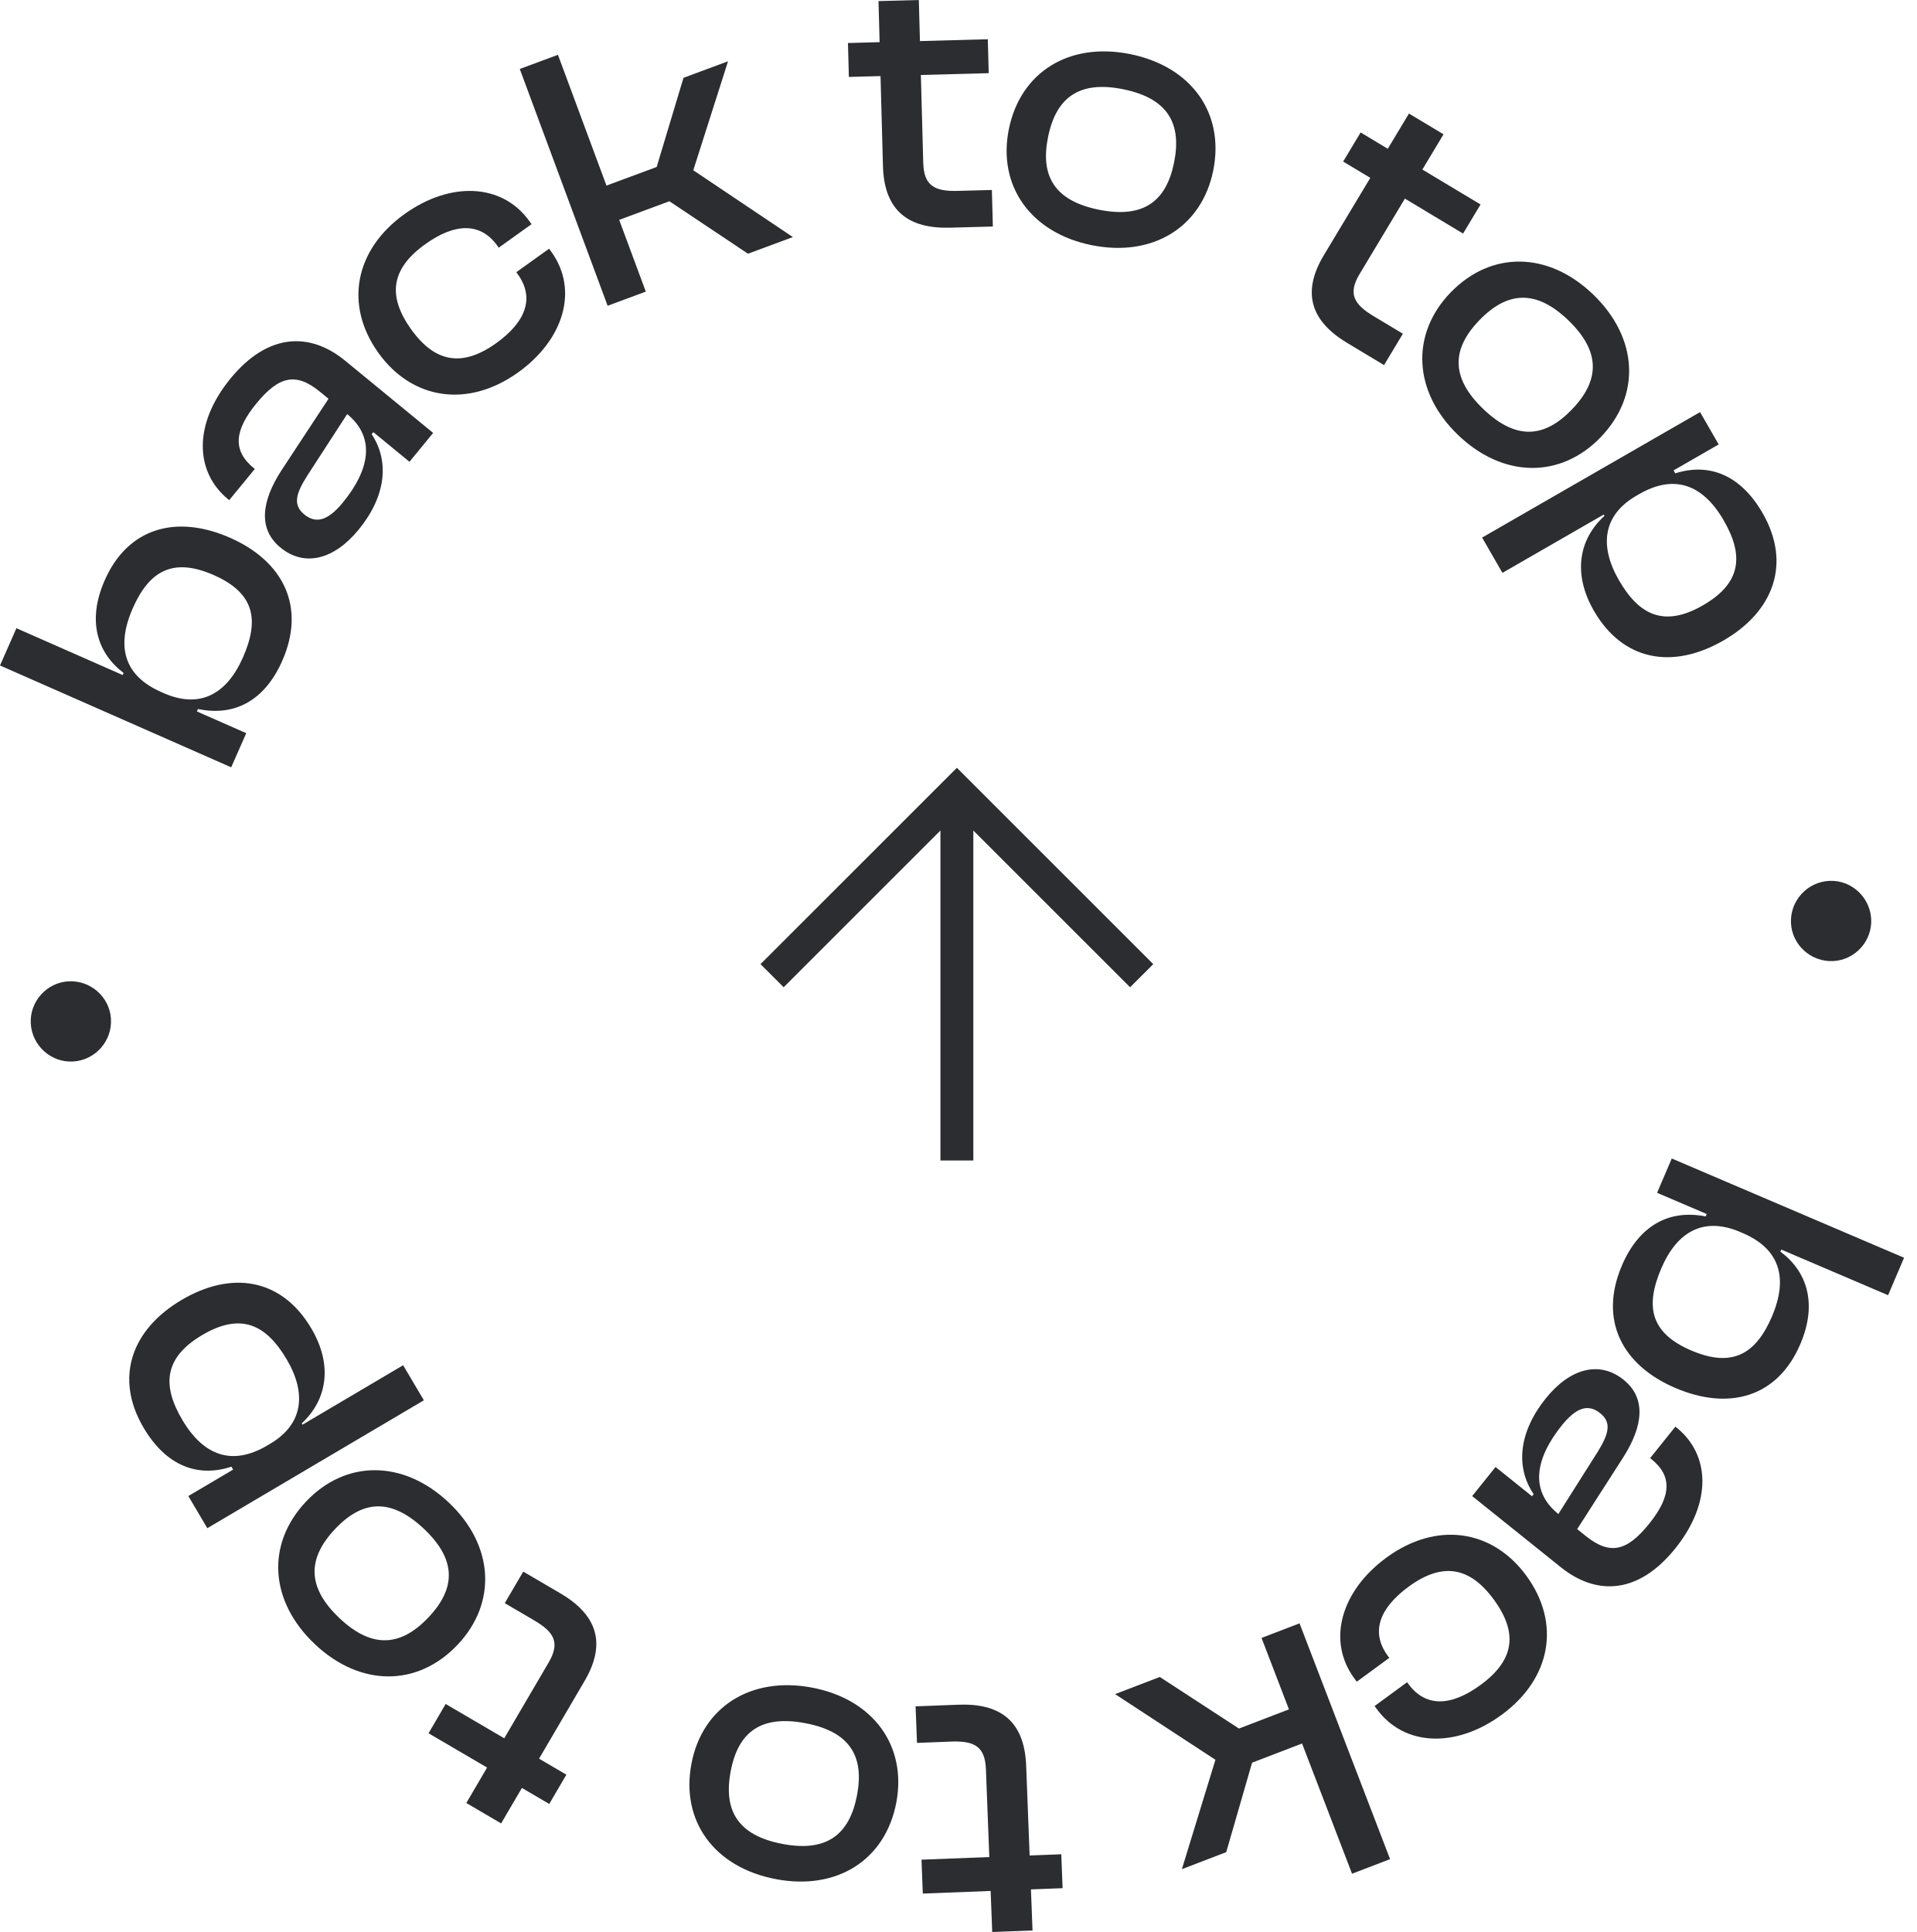
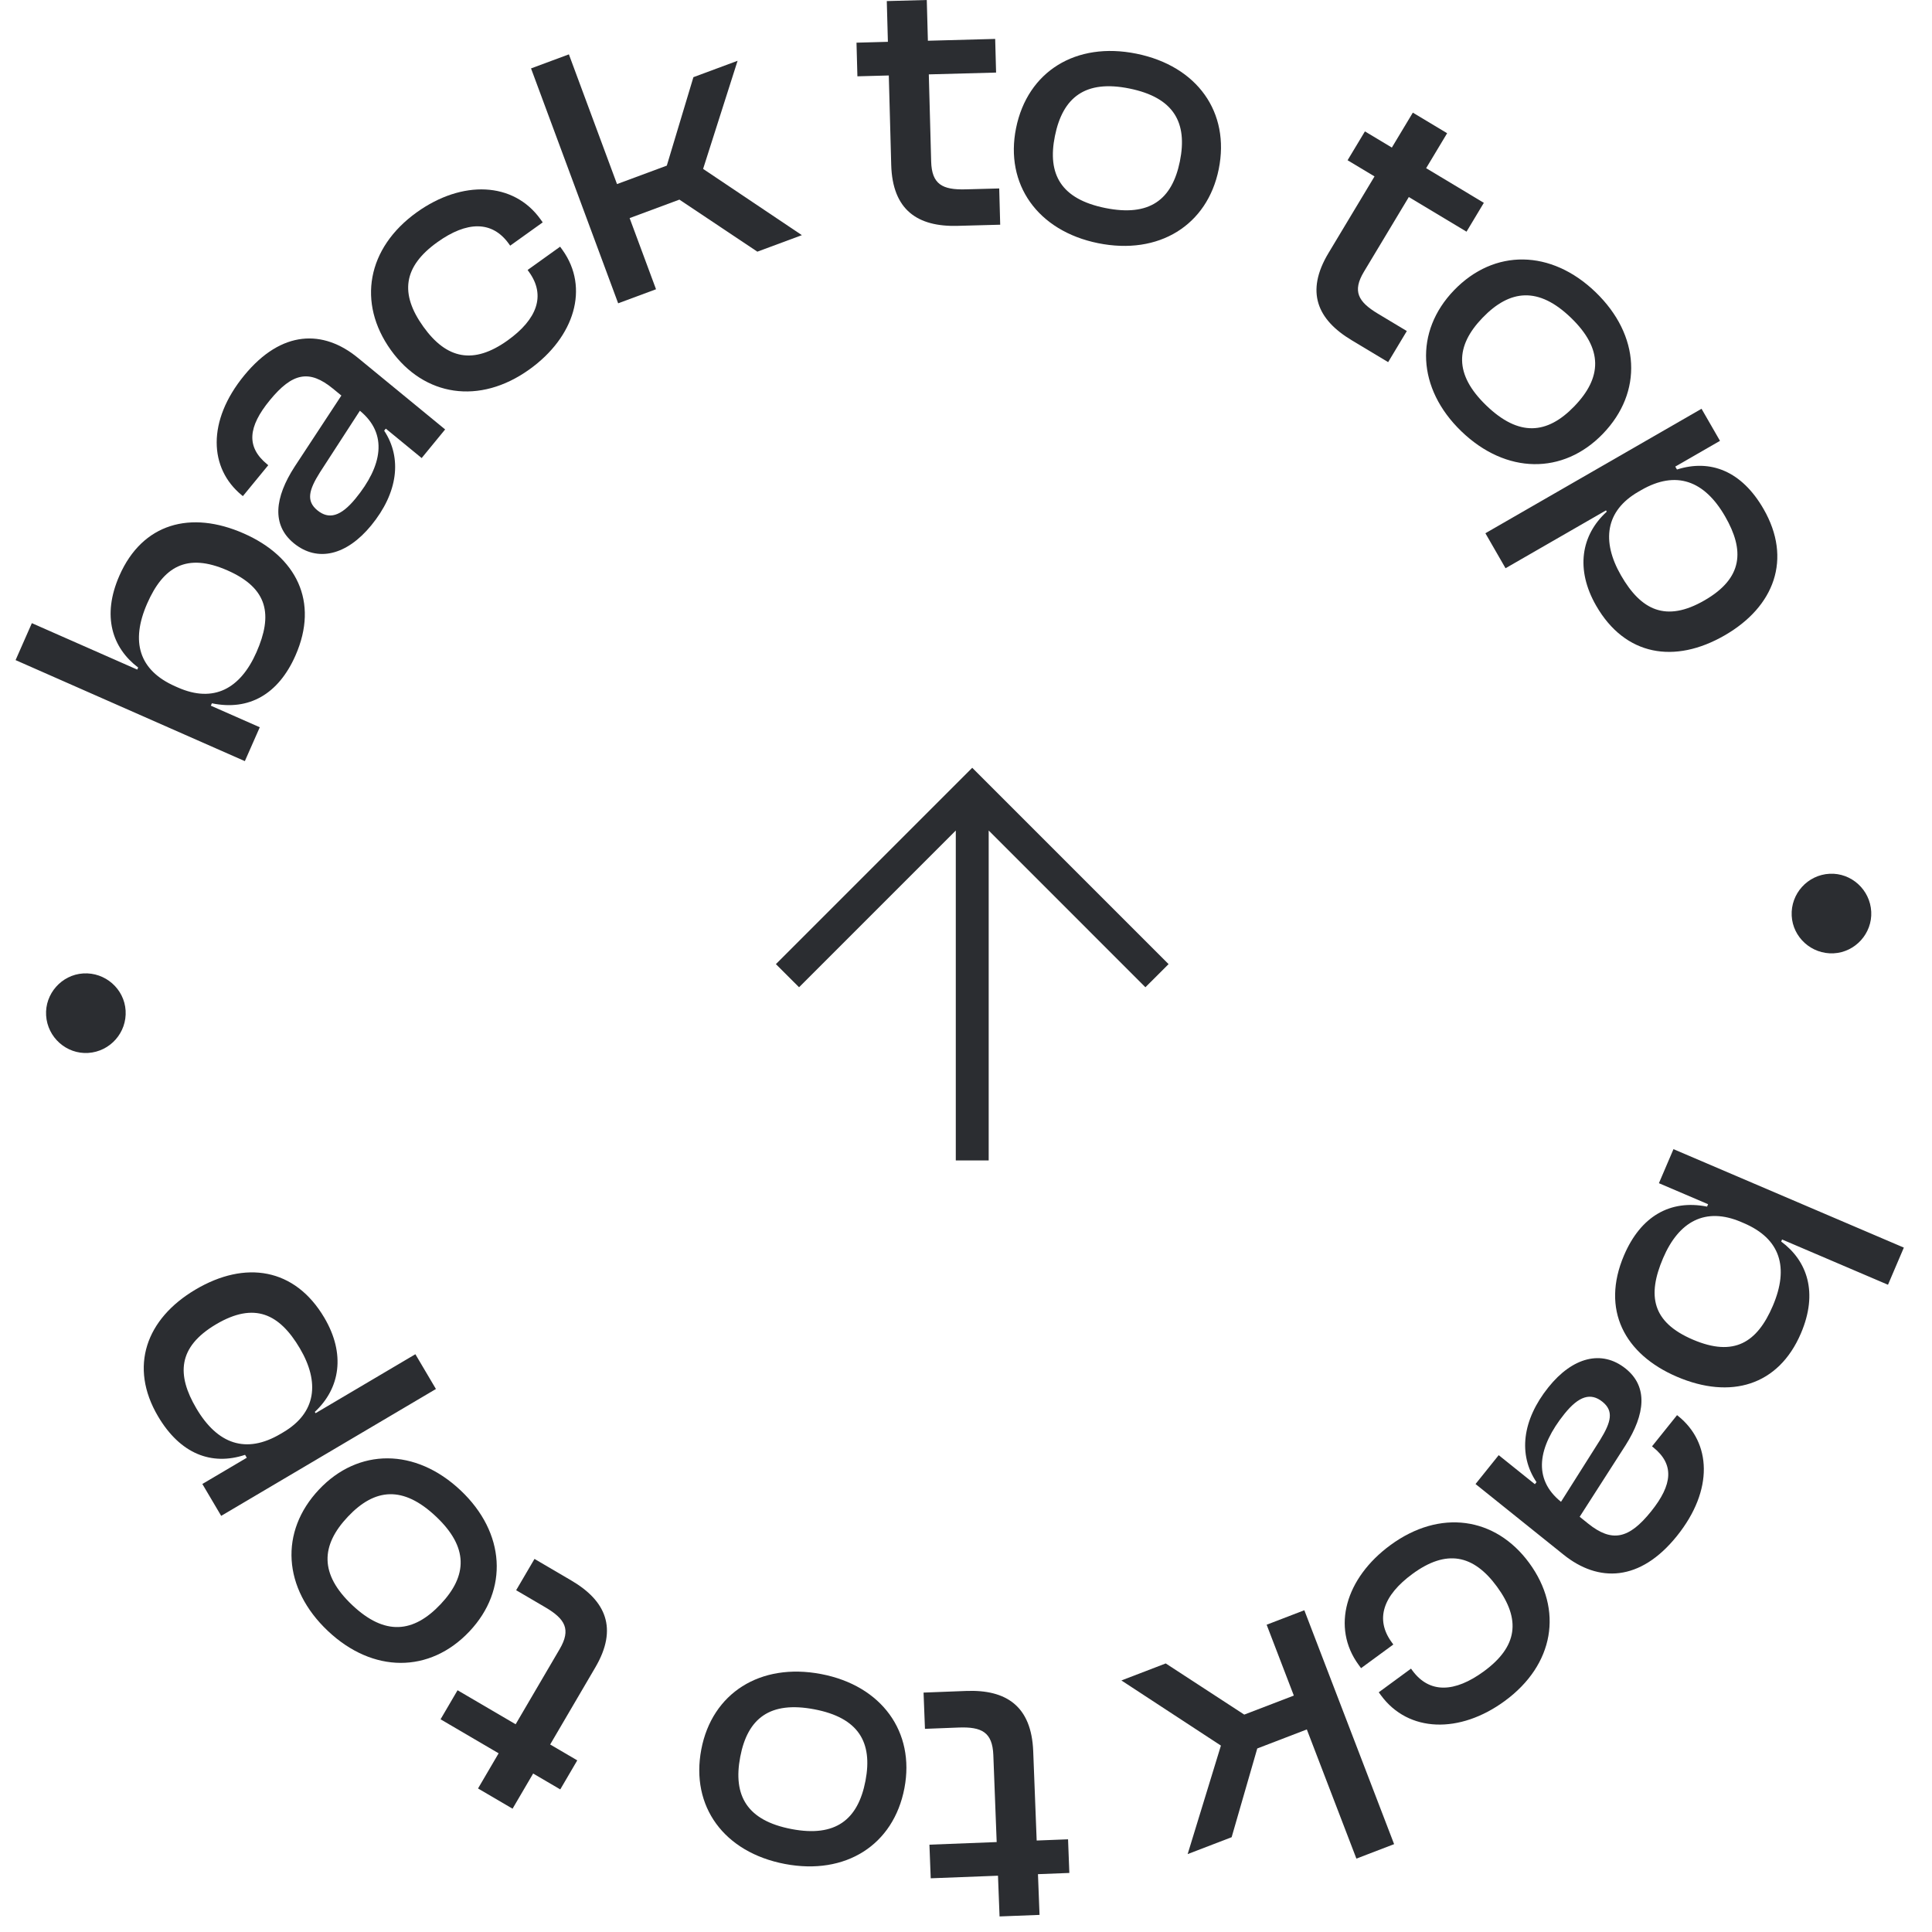
- <svg xmlns="http://www.w3.org/2000/svg" width="122" height="123" viewBox="0 0 122 123" fill="none">
-   <path d="M105.473 75.94L106.407 73.755L121.193 80.074L120.175 82.458L113.377 79.553L113.321 79.685C114.986 80.919 115.71 82.951 114.587 85.577C113.144 88.954 110.057 89.826 106.636 88.365C103.26 86.921 101.744 84.055 103.234 80.568C104.3 78.075 106.18 76.973 108.563 77.443L108.629 77.289L105.473 75.94ZM110.751 78.43C108.456 77.45 106.749 78.39 105.74 80.752C104.712 83.157 105.029 84.859 107.655 85.981C110.303 87.113 111.783 86.153 112.783 83.814C113.839 81.342 113.267 79.506 110.928 78.506L110.751 78.43Z" fill="#2B2D31" />
-   <path d="M98.383 89.034C99.93 87.106 101.805 86.61 103.34 87.842C104.781 88.999 104.599 90.76 103.332 92.76L100.387 97.35L100.929 97.786C102.464 99.018 103.548 98.779 104.975 97.001C106.357 95.279 106.471 93.986 105.105 92.89L105.03 92.83L106.637 90.827L106.712 90.887C108.827 92.585 109.006 95.621 106.633 98.578C104.259 101.535 101.583 101.573 99.356 99.785L93.703 95.248L95.19 93.395L97.511 95.258L97.616 95.127C96.435 93.379 96.686 91.149 98.383 89.034ZM101.849 89.969C101.1 89.368 100.339 89.588 99.407 90.748C97.71 92.863 97.354 94.917 99.189 96.389L101.706 92.408C102.416 91.255 102.579 90.554 101.849 89.969Z" fill="#2B2D31" />
-   <path d="M88.243 99.166C91.417 96.839 94.978 97.354 97.149 100.315C99.348 103.315 98.753 106.847 95.578 109.174C92.694 111.288 89.392 111.208 87.633 108.808L87.491 108.615L89.562 107.096L89.647 107.213C90.74 108.703 92.363 108.644 94.241 107.268C96.409 105.679 96.624 103.943 95.078 101.833C93.56 99.762 91.826 99.426 89.658 101.015C87.78 102.392 87.235 103.922 88.328 105.412L88.427 105.548L86.356 107.066L86.2 106.853C84.441 104.453 85.359 101.28 88.243 99.166Z" fill="#2B2D31" />
-   <path d="M80.296 104.278L82.715 103.349L88.477 118.361L86.057 119.29L82.875 110.999L79.694 112.221L78.049 117.916L75.226 119L77.361 112.036L70.974 107.855L73.82 106.763L78.859 110.047L82.041 108.826L80.296 104.278Z" fill="#2B2D31" />
-   <path d="M58.276 108.634L61.01 108.529C63.576 108.43 65.202 109.496 65.314 112.398L65.536 118.129L67.55 118.051L67.633 120.21L65.619 120.288L65.72 122.902L63.154 123.001L63.053 120.387L58.736 120.553L58.653 118.395L62.969 118.228L62.754 112.641C62.697 111.178 62.011 110.82 60.524 110.877L58.366 110.961L58.276 108.634Z" fill="#2B2D31" />
-   <path d="M51.701 107.444C55.591 108.186 57.736 111.161 57.048 114.768C56.351 118.422 53.266 120.375 49.376 119.633C45.463 118.886 43.314 115.935 44.011 112.281C44.699 108.674 47.788 106.698 51.701 107.444ZM51.269 109.708C48.417 109.164 46.982 110.282 46.51 112.758C46.033 115.257 46.951 116.849 49.803 117.393C52.632 117.933 54.072 116.79 54.549 114.291C55.021 111.816 54.098 110.247 51.269 109.708Z" fill="#2B2D31" />
-   <path d="M33.305 100.055L35.665 101.438C37.881 102.736 38.678 104.51 37.21 107.016L34.311 111.965L36.05 112.984L34.959 114.848L33.219 113.829L31.897 116.086L29.681 114.788L31.003 112.531L27.276 110.348L28.367 108.484L32.095 110.667L34.921 105.842C35.661 104.579 35.276 103.908 33.992 103.156L32.128 102.064L33.305 100.055Z" fill="#2B2D31" />
-   <path d="M28.563 95.656C31.443 98.374 31.651 102.035 29.131 104.706C26.578 107.411 22.928 107.399 20.047 104.681C17.15 101.947 16.925 98.303 19.478 95.598C21.998 92.927 25.665 92.922 28.563 95.656ZM26.982 97.332C24.869 95.339 23.058 95.51 21.328 97.344C19.582 99.194 19.5 101.03 21.612 103.023C23.707 104.999 25.535 104.81 27.281 102.96C29.01 101.127 29.076 99.308 26.982 97.332Z" fill="#2B2D31" />
-   <path d="M25.66 86.917L26.979 89.149L13.196 97.291L11.987 95.245L14.839 93.561L14.729 93.375C12.584 94.085 10.572 93.322 9.144 90.904C7.264 87.722 8.372 84.642 11.554 82.763C14.736 80.883 17.923 81.37 19.815 84.572C21.182 86.887 20.842 89.095 19.206 90.619L19.255 90.701L25.66 86.917ZM17.188 91.922C19.296 90.677 19.535 88.724 18.242 86.533C16.935 84.322 15.331 83.542 12.872 84.994C10.393 86.459 10.335 88.249 11.605 90.398C12.96 92.692 14.791 93.338 17.002 92.032L17.188 91.922Z" fill="#2B2D31" />
-   <path d="M1.96 65.174C1.874 63.784 2.953 62.563 4.342 62.477C5.756 62.39 6.976 63.469 7.062 64.858C7.15 66.272 6.071 67.492 4.658 67.58C3.268 67.666 2.047 66.587 1.96 65.174Z" fill="#2B2D31" />
-   <path d="M15.673 46.677L14.715 48.851L0 42.367L1.045 39.995L7.81 42.976L7.868 42.844C6.216 41.592 5.515 39.552 6.667 36.938C8.148 33.578 11.245 32.74 14.649 34.24C18.009 35.721 19.493 38.604 17.963 42.074C16.87 44.556 14.977 45.636 12.6 45.139L12.532 45.293L15.673 46.677ZM10.423 44.128C12.707 45.134 14.425 44.212 15.46 41.862C16.515 39.469 16.217 37.764 13.604 36.612C10.968 35.451 9.478 36.394 8.452 38.721C7.368 41.181 7.919 43.024 10.247 44.05L10.423 44.128Z" fill="#2B2D31" />
-   <path d="M22.823 33.725C21.255 35.636 19.375 36.111 17.853 34.862C16.425 33.69 16.627 31.931 17.915 29.945L20.91 25.387L20.372 24.946C18.851 23.697 17.765 23.923 16.319 25.686C14.918 27.393 14.789 28.684 16.144 29.796L16.218 29.857L14.589 31.842L14.514 31.781C12.418 30.06 12.272 27.022 14.678 24.091C17.084 21.16 19.76 21.152 21.968 22.964L27.57 27.562L26.063 29.399L23.763 27.511L23.656 27.64C24.819 29.402 24.544 31.629 22.823 33.725ZM19.368 32.752C20.11 33.361 20.873 33.15 21.817 32C23.538 29.903 23.916 27.854 22.098 26.362L19.537 30.314C18.814 31.46 18.644 32.158 19.368 32.752Z" fill="#2B2D31" />
-   <path d="M32.977 23.711C29.778 26.003 26.223 25.45 24.084 22.465C21.918 19.441 22.552 15.916 25.752 13.624C28.659 11.542 31.96 11.657 33.693 14.077L33.833 14.272L31.745 15.767L31.661 15.65C30.585 14.148 28.961 14.189 27.069 15.545C24.883 17.11 24.648 18.843 26.172 20.969C27.667 23.057 29.398 23.412 31.583 21.847C33.475 20.491 34.037 18.967 32.961 17.465L32.863 17.328L34.95 15.833L35.104 16.047C36.837 18.467 35.885 21.629 32.977 23.711Z" fill="#2B2D31" />
-   <path d="M41.105 18.565L38.675 19.467L33.083 4.391L35.513 3.489L38.601 11.815L41.797 10.63L43.505 4.953L46.34 3.901L44.127 10.84L50.466 15.093L47.608 16.153L42.606 12.812L39.411 13.998L41.105 18.565Z" fill="#2B2D31" />
-   <path d="M63.195 14.422L60.46 14.496C57.893 14.565 56.279 13.48 56.2 10.578L56.045 4.844L54.03 4.898L53.972 2.739L55.987 2.684L55.916 0.069L58.483 0L58.554 2.615L62.873 2.498L62.931 4.658L58.613 4.774L58.764 10.364C58.803 11.828 59.485 12.193 60.973 12.153L63.132 12.095L63.195 14.422Z" fill="#2B2D31" />
-   <path d="M69.476 15.607C65.594 14.82 63.484 11.822 64.213 8.223C64.952 4.577 68.059 2.66 71.94 3.446C75.844 4.237 77.96 7.213 77.221 10.859C76.492 14.457 73.38 16.398 69.476 15.607ZM69.933 13.349C72.779 13.925 74.227 12.823 74.728 10.353C75.233 7.86 74.333 6.257 71.487 5.681C68.664 5.109 67.212 6.235 66.707 8.728C66.206 11.198 67.111 12.777 69.933 13.349Z" fill="#2B2D31" />
-   <path d="M88.094 23.243L85.749 21.834C83.547 20.512 82.77 18.729 84.266 16.24L87.219 11.323L85.491 10.285L86.604 8.433L88.332 9.471L89.679 7.229L91.88 8.551L90.533 10.794L94.236 13.018L93.124 14.87L89.421 12.645L86.541 17.439C85.787 18.694 86.166 19.369 87.441 20.135L89.293 21.247L88.094 23.243Z" fill="#2B2D31" />
-   <path d="M92.794 27.683C89.943 24.934 89.775 21.271 92.324 18.628C94.906 15.95 98.556 16.002 101.407 18.751C104.275 21.517 104.46 25.163 101.878 27.84C99.329 30.483 95.662 30.448 92.794 27.683ZM94.393 26.024C96.484 28.04 98.297 27.888 100.046 26.074C101.812 24.243 101.915 22.408 99.824 20.392C97.751 18.393 95.921 18.562 94.155 20.393C92.406 22.207 92.32 24.025 94.393 26.024Z" fill="#2B2D31" />
-   <path d="M95.629 36.471L94.336 34.225L108.208 26.236L109.393 28.294L106.523 29.947L106.631 30.135C108.784 29.449 110.787 30.234 112.189 32.667C114.033 35.87 112.892 38.937 109.689 40.781C106.486 42.626 103.305 42.104 101.448 38.88C100.107 36.551 100.471 34.347 102.124 32.841L102.077 32.758L95.629 36.471ZM104.156 31.56C102.035 32.782 101.774 34.733 103.043 36.937C104.325 39.162 105.92 39.961 108.395 38.535C110.891 37.098 110.968 35.309 109.722 33.146C108.393 30.837 106.569 30.171 104.343 31.452L104.156 31.56Z" fill="#2B2D31" />
-   <path d="M119.1 58.518C119.17 59.908 118.077 61.116 116.687 61.186C115.273 61.257 114.065 60.164 113.995 58.774C113.924 57.36 115.017 56.151 116.431 56.08C117.821 56.011 119.029 57.103 119.1 58.518Z" fill="#2B2D31" />
-   <mask id="mask0_12536_974" style="mask-type:alpha" maskUnits="userSpaceOnUse" x="40" y="41" width="41" height="41">
-     <rect x="40.905" y="41.381" width="40" height="40" fill="#D9D9D9" />
+ <svg xmlns="http://www.w3.org/2000/svg" width="124" height="124" viewBox="0 0 124 124" fill="none">
+   <g class="circle">
+     <path d="M106.473 75.94L107.407 73.755L122.193 80.074L121.175 82.458L114.377 79.553L114.321 79.685C115.986 80.919 116.71 82.951 115.587 85.577C114.144 88.954 111.057 89.826 107.636 88.365C104.26 86.921 102.744 84.055 104.234 80.568C105.3 78.075 107.18 76.973 109.563 77.443L109.629 77.289L106.473 75.94ZM111.751 78.43C109.456 77.45 107.749 78.39 106.74 80.752C105.712 83.157 106.029 84.859 108.655 85.981C111.303 87.113 112.783 86.153 113.783 83.814C114.839 81.342 114.267 79.506 111.928 78.506L111.751 78.43Z" fill="#2B2D31" />
+     <path d="M99.383 89.034C100.93 87.106 102.805 86.61 104.34 87.842C105.781 88.999 105.599 90.76 104.332 92.76L101.387 97.35L101.929 97.786C103.464 99.018 104.548 98.779 105.975 97.001C107.357 95.279 107.471 93.986 106.105 92.89L106.03 92.83L107.637 90.827L107.712 90.887C109.827 92.585 110.006 95.621 107.633 98.578C105.259 101.535 102.583 101.573 100.356 99.785L94.703 95.248L96.19 93.395L98.511 95.258L98.616 95.127C97.435 93.379 97.686 91.149 99.383 89.034ZM102.849 89.969C102.1 89.368 101.339 89.588 100.407 90.748C98.71 92.863 98.354 94.917 100.189 96.389L102.706 92.408C103.416 91.255 103.579 90.555 102.849 89.969Z" fill="#2B2D31" />
+     <path d="M89.243 99.166C92.417 96.839 95.978 97.354 98.149 100.315C100.348 103.315 99.753 106.847 96.578 109.174C93.694 111.288 90.392 111.208 88.633 108.808L88.491 108.615L90.562 107.096L90.647 107.213C91.74 108.703 93.363 108.644 95.241 107.268C97.409 105.679 97.624 103.943 96.078 101.833C94.56 99.762 92.826 99.426 90.658 101.015C88.78 102.392 88.235 103.922 89.328 105.412L89.427 105.548L87.356 107.066L87.2 106.853C85.441 104.453 86.359 101.28 89.243 99.166Z" fill="#2B2D31" />
+     <path d="M81.296 104.278L83.715 103.349L89.477 118.361L87.057 119.29L83.875 110.999L80.694 112.221L79.049 117.916L76.226 119L78.361 112.036L71.974 107.855L74.82 106.763L79.859 110.047L83.041 108.826L81.296 104.278Z" fill="#2B2D31" />
+     <path d="M59.276 108.634L62.01 108.529C64.576 108.43 66.202 109.496 66.314 112.398L66.536 118.129L68.55 118.051L68.633 120.21L66.619 120.288L66.72 122.902L64.154 123.001L64.053 120.387L59.736 120.553L59.653 118.395L63.969 118.228L63.754 112.641C63.697 111.178 63.011 110.82 61.524 110.877L59.366 110.961L59.276 108.634Z" fill="#2B2D31" />
+     <path d="M52.701 107.444C56.591 108.186 58.736 111.161 58.048 114.768C57.351 118.422 54.266 120.375 50.376 119.633C46.463 118.886 44.314 115.935 45.011 112.281C45.699 108.674 48.788 106.698 52.701 107.444ZM52.269 109.708C49.417 109.164 47.982 110.282 47.51 112.758C47.033 115.257 47.951 116.849 50.803 117.393C53.632 117.933 55.072 116.79 55.549 114.291C56.021 111.816 55.098 110.247 52.269 109.708Z" fill="#2B2D31" />
+     <path d="M34.305 100.055L36.665 101.438C38.881 102.736 39.678 104.51 38.21 107.016L35.311 111.965L37.05 112.984L35.959 114.848L34.219 113.829L32.897 116.086L30.681 114.788L32.003 112.531L28.276 110.348L29.367 108.484L33.095 110.667L35.921 105.842C36.661 104.579 36.276 103.908 34.992 103.156L33.128 102.064L34.305 100.055Z" fill="#2B2D31" />
+     <path d="M29.563 95.656C32.443 98.374 32.651 102.035 30.131 104.706C27.578 107.411 23.928 107.399 21.047 104.681C18.15 101.947 17.925 98.303 20.478 95.598C22.998 92.927 26.665 92.922 29.563 95.656ZM27.982 97.332C25.869 95.339 24.058 95.51 22.328 97.344C20.582 99.194 20.5 101.03 22.612 103.023C24.707 104.999 26.535 104.81 28.281 102.96C30.01 101.127 30.076 99.308 27.982 97.332Z" fill="#2B2D31" />
+     <path d="M26.66 86.917L27.979 89.149L14.196 97.291L12.987 95.245L15.839 93.561L15.729 93.375C13.584 94.085 11.572 93.322 10.144 90.904C8.264 87.722 9.372 84.642 12.554 82.763C15.736 80.883 18.923 81.37 20.815 84.572C22.182 86.887 21.842 89.095 20.206 90.619L20.255 90.701L26.66 86.917ZM18.188 91.922C20.296 90.677 20.535 88.724 19.242 86.533C17.935 84.322 16.331 83.542 13.872 84.994C11.393 86.459 11.335 88.249 12.605 90.398C13.96 92.692 15.791 93.338 18.002 92.032L18.188 91.922Z" fill="#2B2D31" />
+     <path d="M2.96 65.174C2.874 63.784 3.953 62.563 5.342 62.477C6.756 62.39 7.976 63.469 8.062 64.858C8.15 66.272 7.071 67.492 5.658 67.58C4.268 67.666 3.047 66.587 2.96 65.174Z" fill="#2B2D31" />
+     <path d="M16.673 46.677L15.715 48.851L1 42.367L2.045 39.995L8.81 42.976L8.868 42.844C7.216 41.592 6.515 39.552 7.667 36.938C9.148 33.578 12.245 32.74 15.649 34.24C19.009 35.721 20.493 38.604 18.963 42.074C17.87 44.556 15.977 45.636 13.6 45.139L13.532 45.293L16.673 46.677ZM11.423 44.128C13.707 45.134 15.425 44.212 16.46 41.862C17.515 39.469 17.217 37.764 14.604 36.612C11.968 35.451 10.477 36.394 9.452 38.721C8.368 41.181 8.919 43.024 11.247 44.05L11.423 44.128Z" fill="#2B2D31" />
+     <path d="M23.823 33.725C22.255 35.636 20.375 36.111 18.853 34.862C17.425 33.69 17.627 31.931 18.915 29.945L21.91 25.387L21.372 24.946C19.851 23.697 18.765 23.923 17.319 25.686C15.918 27.393 15.789 28.684 17.144 29.796L17.218 29.857L15.589 31.842L15.514 31.781C13.418 30.06 13.272 27.022 15.678 24.091C18.084 21.16 20.76 21.152 22.968 22.964L28.57 27.562L27.063 29.399L24.763 27.511L24.656 27.64C25.819 29.402 25.544 31.629 23.823 33.725ZM20.368 32.752C21.11 33.361 21.873 33.15 22.817 32C24.538 29.903 24.916 27.854 23.098 26.362L20.537 30.314C19.814 31.46 19.644 32.158 20.368 32.752Z" fill="#2B2D31" />
+     <path d="M33.977 23.711C30.778 26.003 27.223 25.45 25.084 22.465C22.918 19.441 23.552 15.916 26.752 13.624C29.659 11.542 32.96 11.657 34.693 14.077L34.833 14.272L32.745 15.767L32.661 15.65C31.585 14.148 29.961 14.189 28.069 15.545C25.883 17.11 25.648 18.843 27.172 20.969C28.667 23.057 30.398 23.412 32.583 21.847C34.475 20.491 35.037 18.967 33.961 17.465L33.863 17.328L35.95 15.833L36.104 16.047C37.837 18.467 36.885 21.629 33.977 23.711Z" fill="#2B2D31" />
+     <path d="M42.105 18.565L39.675 19.467L34.083 4.391L36.513 3.489L39.601 11.815L42.797 10.63L44.505 4.953L47.34 3.901L45.127 10.84L51.466 15.093L48.608 16.153L43.606 12.812L40.411 13.998L42.105 18.565Z" fill="#2B2D31" />
+     <path d="M64.195 14.422L61.46 14.496C58.893 14.565 57.279 13.48 57.2 10.578L57.045 4.844L55.03 4.898L54.972 2.739L56.987 2.684L56.916 0.069L59.483 0L59.554 2.615L63.873 2.498L63.931 4.658L59.613 4.774L59.764 10.364C59.803 11.828 60.485 12.193 61.973 12.153L64.132 12.095L64.195 14.422Z" fill="#2B2D31" />
+     <path d="M70.476 15.607C66.594 14.82 64.484 11.822 65.213 8.223C65.952 4.577 69.059 2.66 72.94 3.446C76.844 4.237 78.96 7.213 78.221 10.859C77.492 14.457 74.38 16.398 70.476 15.607ZM70.933 13.349C73.779 13.925 75.227 12.823 75.728 10.353C76.233 7.86 75.333 6.257 72.487 5.681C69.664 5.109 68.212 6.235 67.707 8.728C67.206 11.198 68.111 12.777 70.933 13.349Z" fill="#2B2D31" />
+     <path d="M89.094 23.243L86.749 21.834C84.547 20.512 83.77 18.729 85.266 16.24L88.219 11.323L86.491 10.285L87.604 8.433L89.332 9.471L90.679 7.229L92.88 8.551L91.533 10.794L95.236 13.018L94.124 14.87L90.421 12.645L87.541 17.439C86.787 18.694 87.166 19.369 88.441 20.135L90.293 21.247L89.094 23.243Z" fill="#2B2D31" />
+     <path d="M93.794 27.683C90.943 24.934 90.775 21.271 93.324 18.628C95.906 15.95 99.556 16.002 102.407 18.751C105.275 21.517 105.46 25.163 102.878 27.84C100.329 30.483 96.662 30.448 93.794 27.683ZM95.393 26.024C97.484 28.04 99.297 27.888 101.046 26.074C102.812 24.243 102.915 22.408 100.824 20.392C98.751 18.393 96.921 18.562 95.155 20.393C93.406 22.207 93.32 24.025 95.393 26.024Z" fill="#2B2D31" />
+     <path d="M96.629 36.471L95.336 34.225L109.208 26.236L110.393 28.294L107.523 29.947L107.631 30.135C109.784 29.449 111.787 30.234 113.189 32.667C115.033 35.87 113.892 38.937 110.689 40.781C107.486 42.626 104.305 42.104 102.448 38.88C101.107 36.551 101.471 34.347 103.124 32.841L103.077 32.758L96.629 36.471ZM105.156 31.56C103.035 32.782 102.774 34.733 104.043 36.937C105.325 39.162 106.92 39.961 109.395 38.535C111.891 37.098 111.968 35.309 110.722 33.146C109.393 30.837 107.569 30.171 105.343 31.452L105.156 31.56Z" fill="#2B2D31" />
+     <path d="M120.1 58.518C120.17 59.908 119.077 61.116 117.687 61.186C116.273 61.257 115.065 60.164 114.995 58.774C114.924 57.36 116.017 56.151 117.431 56.08C118.821 56.011 120.029 57.103 120.1 58.518Z" fill="#2B2D31" />
+   </g>
+   <mask id="mask0_12545_134" style="mask-type:alpha" maskUnits="userSpaceOnUse" x="42" y="41" width="41" height="42">
+     <rect x="42.238" y="41.717" width="40.325" height="40.325" fill="#D9D9D9" />
  </mask>
-   <g mask="url(#mask0_12536_974)">
-     <path d="M59.858 73.881V52.874L49.88 62.853L48.405 61.381L60.905 48.881L73.405 61.381L71.931 62.853L61.952 52.874V73.881H59.858Z" fill="#2B2D31" />
+   <g mask="url(#mask0_12545_134)">
+     <path d="M61.345 74.481V53.304L51.285 63.364L49.799 61.88L62.4 49.278L75.002 61.88L73.515 63.364L63.456 53.304V74.481H61.345Z" fill="#2B2D31" />
  </g>
</svg>
